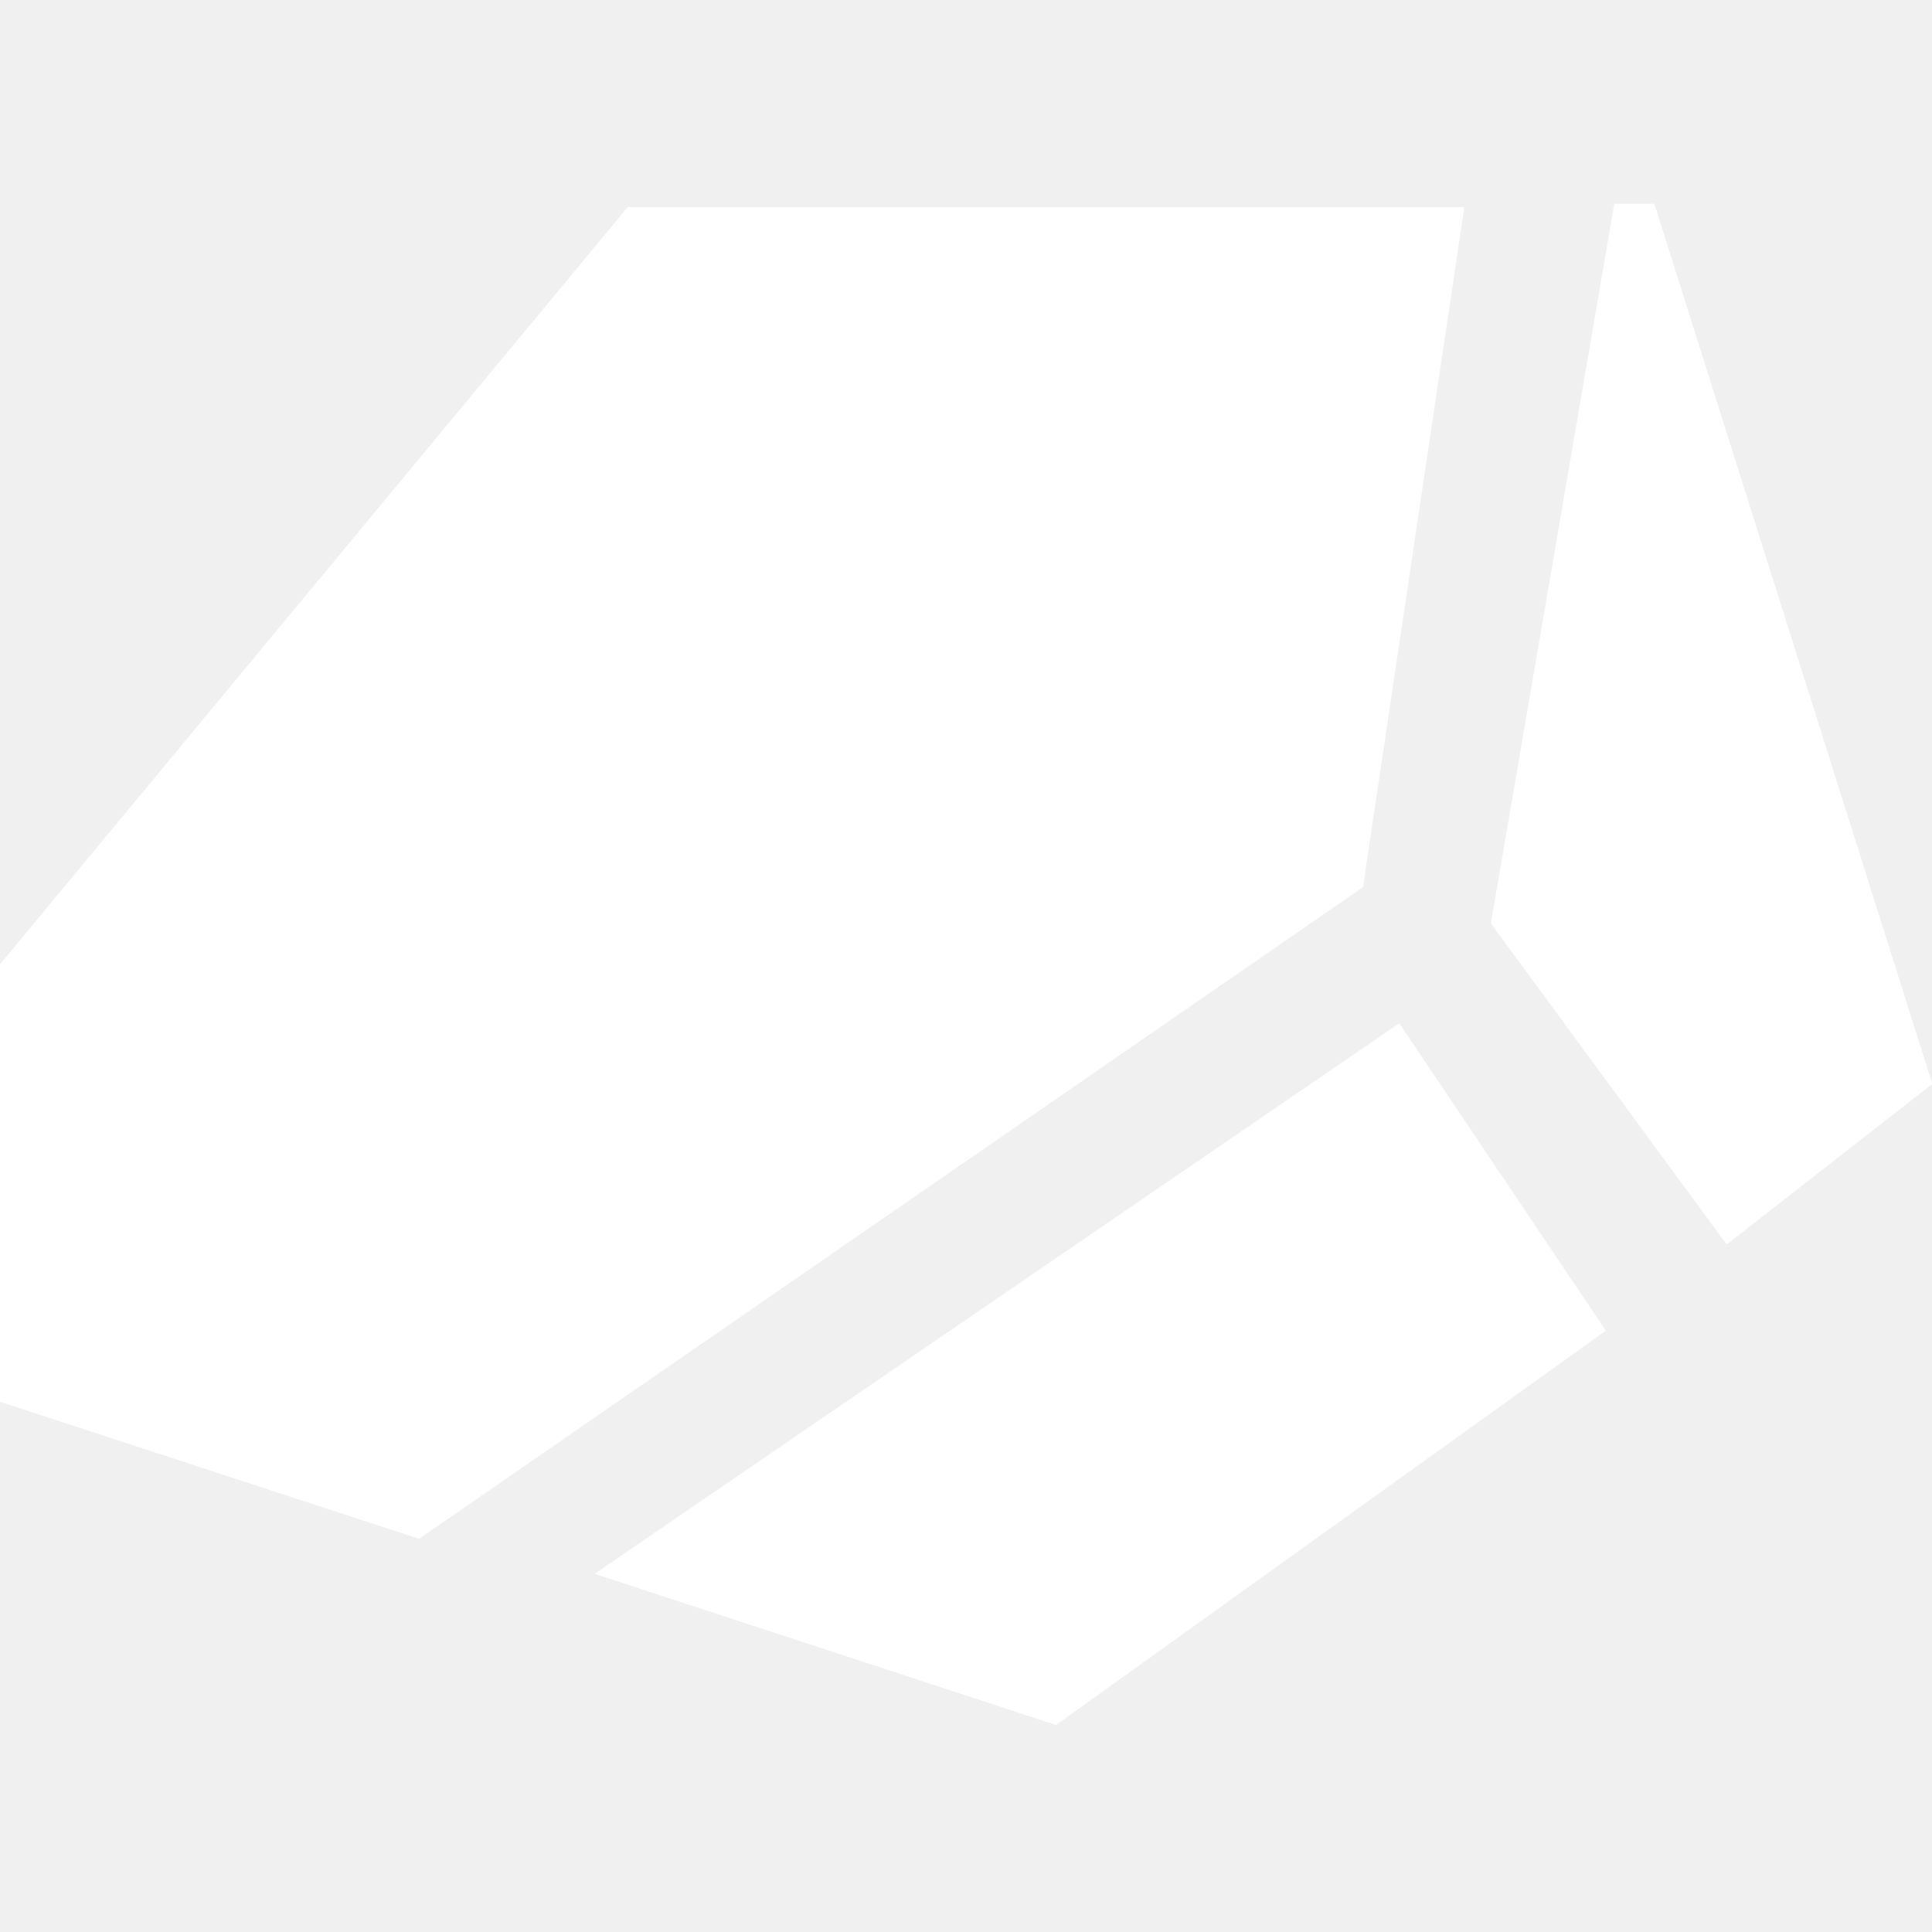
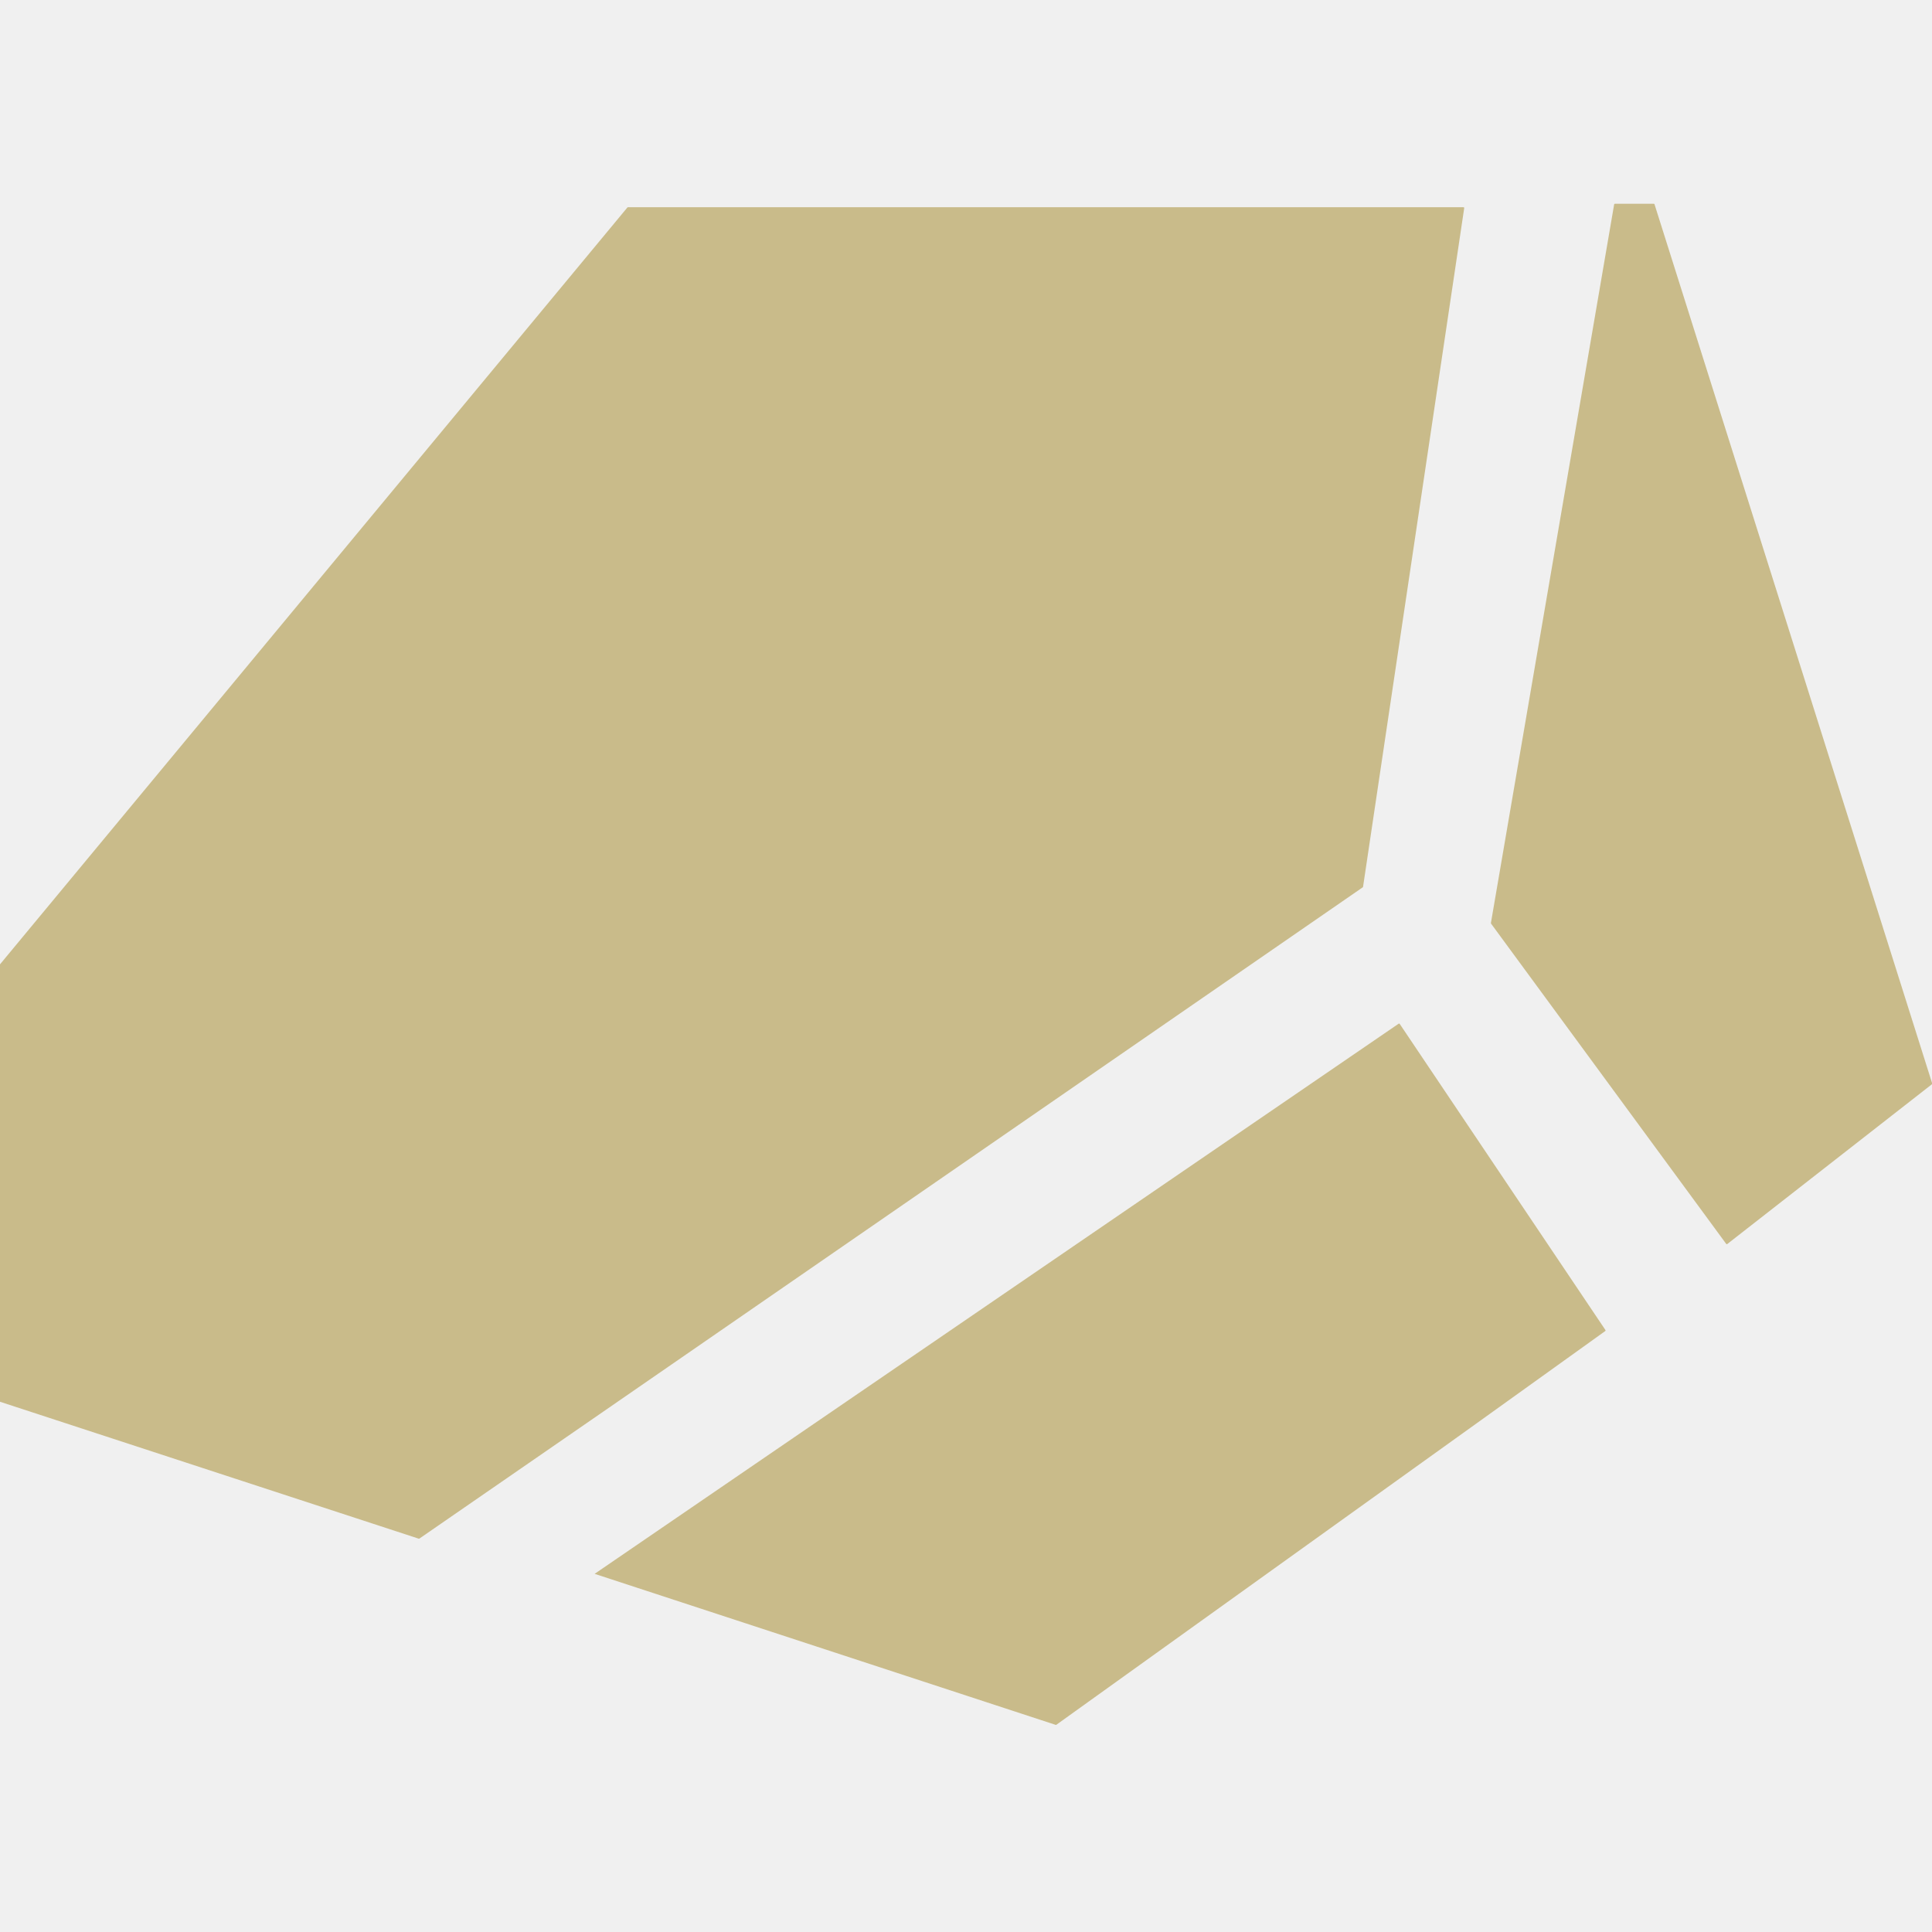
- <svg xmlns="http://www.w3.org/2000/svg" width="512" height="512" viewBox="0 0 512 512" fill="none">
-   <path fill-rule="evenodd" clip-rule="evenodd" d="M395.138 244.757C395.109 244.717 395.097 244.667 395.105 244.618L427.769 54.152C427.784 54.064 427.861 54 427.949 54H438.287C438.367 54 438.437 54.052 438.461 54.128L512.051 287.131C512.074 287.203 512.049 287.283 511.989 287.33L457.73 329.693C457.649 329.756 457.532 329.74 457.471 329.657L395.138 244.757ZM-1 371.022C-1 371.101 -0.949 371.171 -0.874 371.196L110.975 407.767C111.029 407.785 111.089 407.776 111.136 407.744L361.145 235.144C361.187 235.115 361.215 235.07 361.222 235.02L388.032 55.128C388.049 55.018 387.963 54.919 387.852 54.919H166.406C166.351 54.919 166.3 54.943 166.265 54.985L-0.958 256.714C-0.985 256.747 -1 256.788 -1 256.831V371.022ZM157.583 417.085L279.776 457.112C279.831 457.13 279.892 457.121 279.939 457.087L425.418 352.734C425.499 352.677 425.519 352.566 425.464 352.484L370.928 271.329C370.871 271.244 370.757 271.222 370.673 271.28L157.583 417.085Z" fill="white" />
+ <svg xmlns="http://www.w3.org/2000/svg" width="512" height="512" viewBox="0 0 512 512" fill="#c9bb8a">
+   <path fill-rule="evenodd" clip-rule="evenodd" d="M395.138 244.757C395.109 244.717 395.097 244.667 395.105 244.618L427.769 54.152C427.784 54.064 427.861 54 427.949 54H438.287C438.367 54 438.437 54.052 438.461 54.128L512.051 287.131C512.074 287.203 512.049 287.283 511.989 287.33L457.73 329.693C457.649 329.756 457.532 329.74 457.471 329.657L395.138 244.757ZM-1 371.022C-1 371.101 -0.949 371.171 -0.874 371.196L110.975 407.767C111.029 407.785 111.089 407.776 111.136 407.744L361.145 235.144C361.187 235.115 361.215 235.07 361.222 235.02L388.032 55.128C388.049 55.018 387.963 54.919 387.852 54.919H166.406C166.351 54.919 166.3 54.943 166.265 54.985L-0.958 256.714C-0.985 256.747 -1 256.788 -1 256.831V371.022ZM157.583 417.085L279.776 457.112C279.831 457.13 279.892 457.121 279.939 457.087L425.418 352.734C425.499 352.677 425.519 352.566 425.464 352.484L370.928 271.329C370.871 271.244 370.757 271.222 370.673 271.28L157.583 417.085Z" fill="#c9bb8a" />
</svg>
